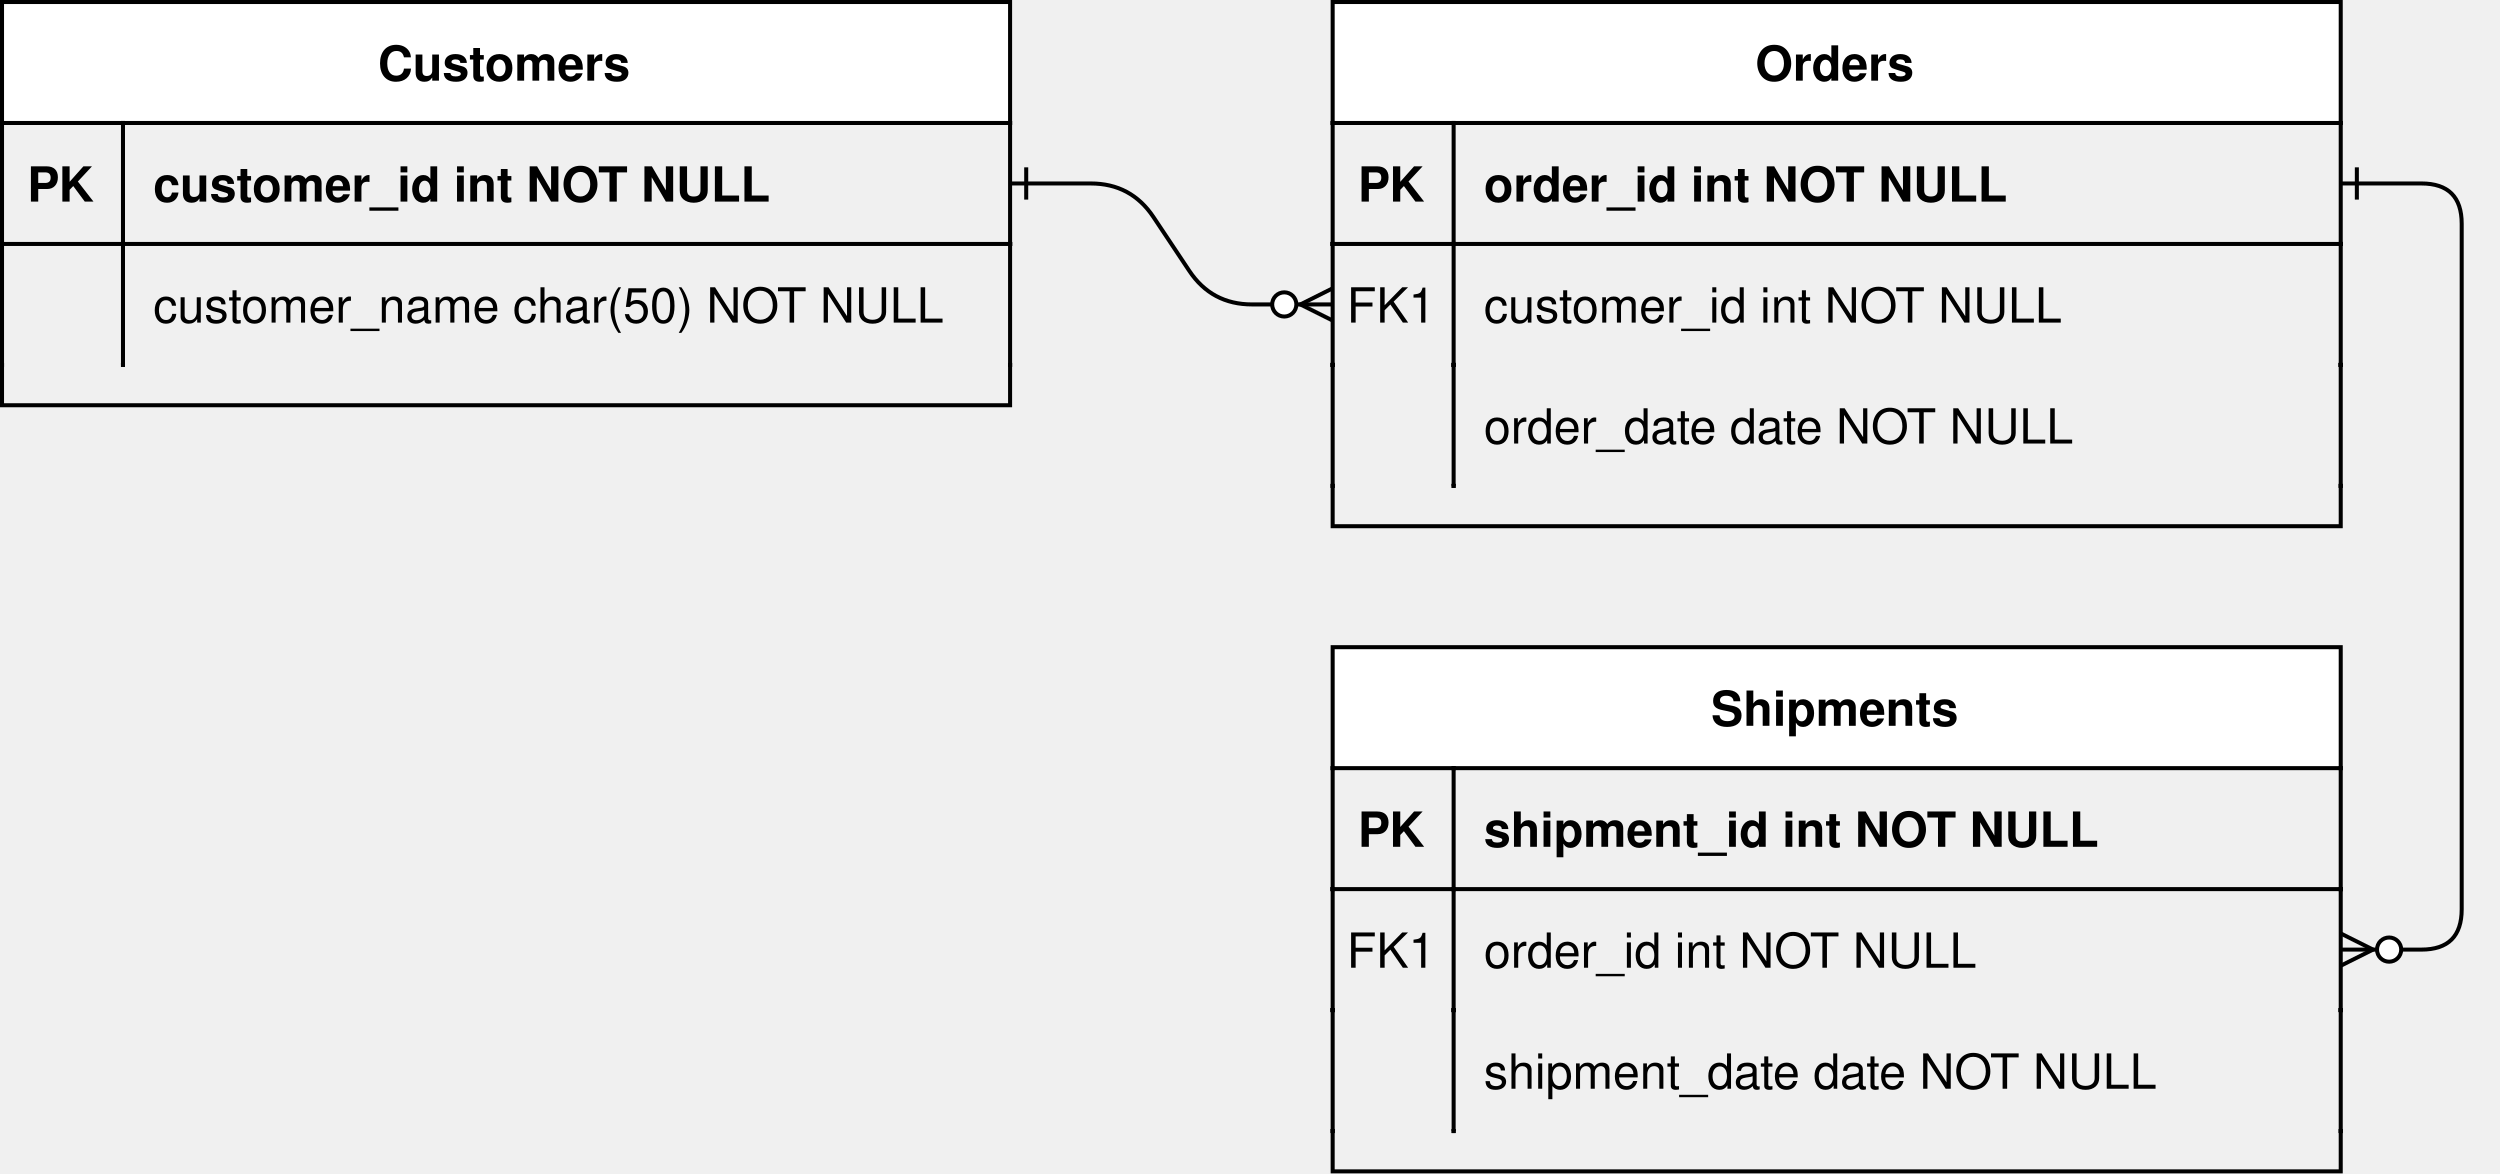
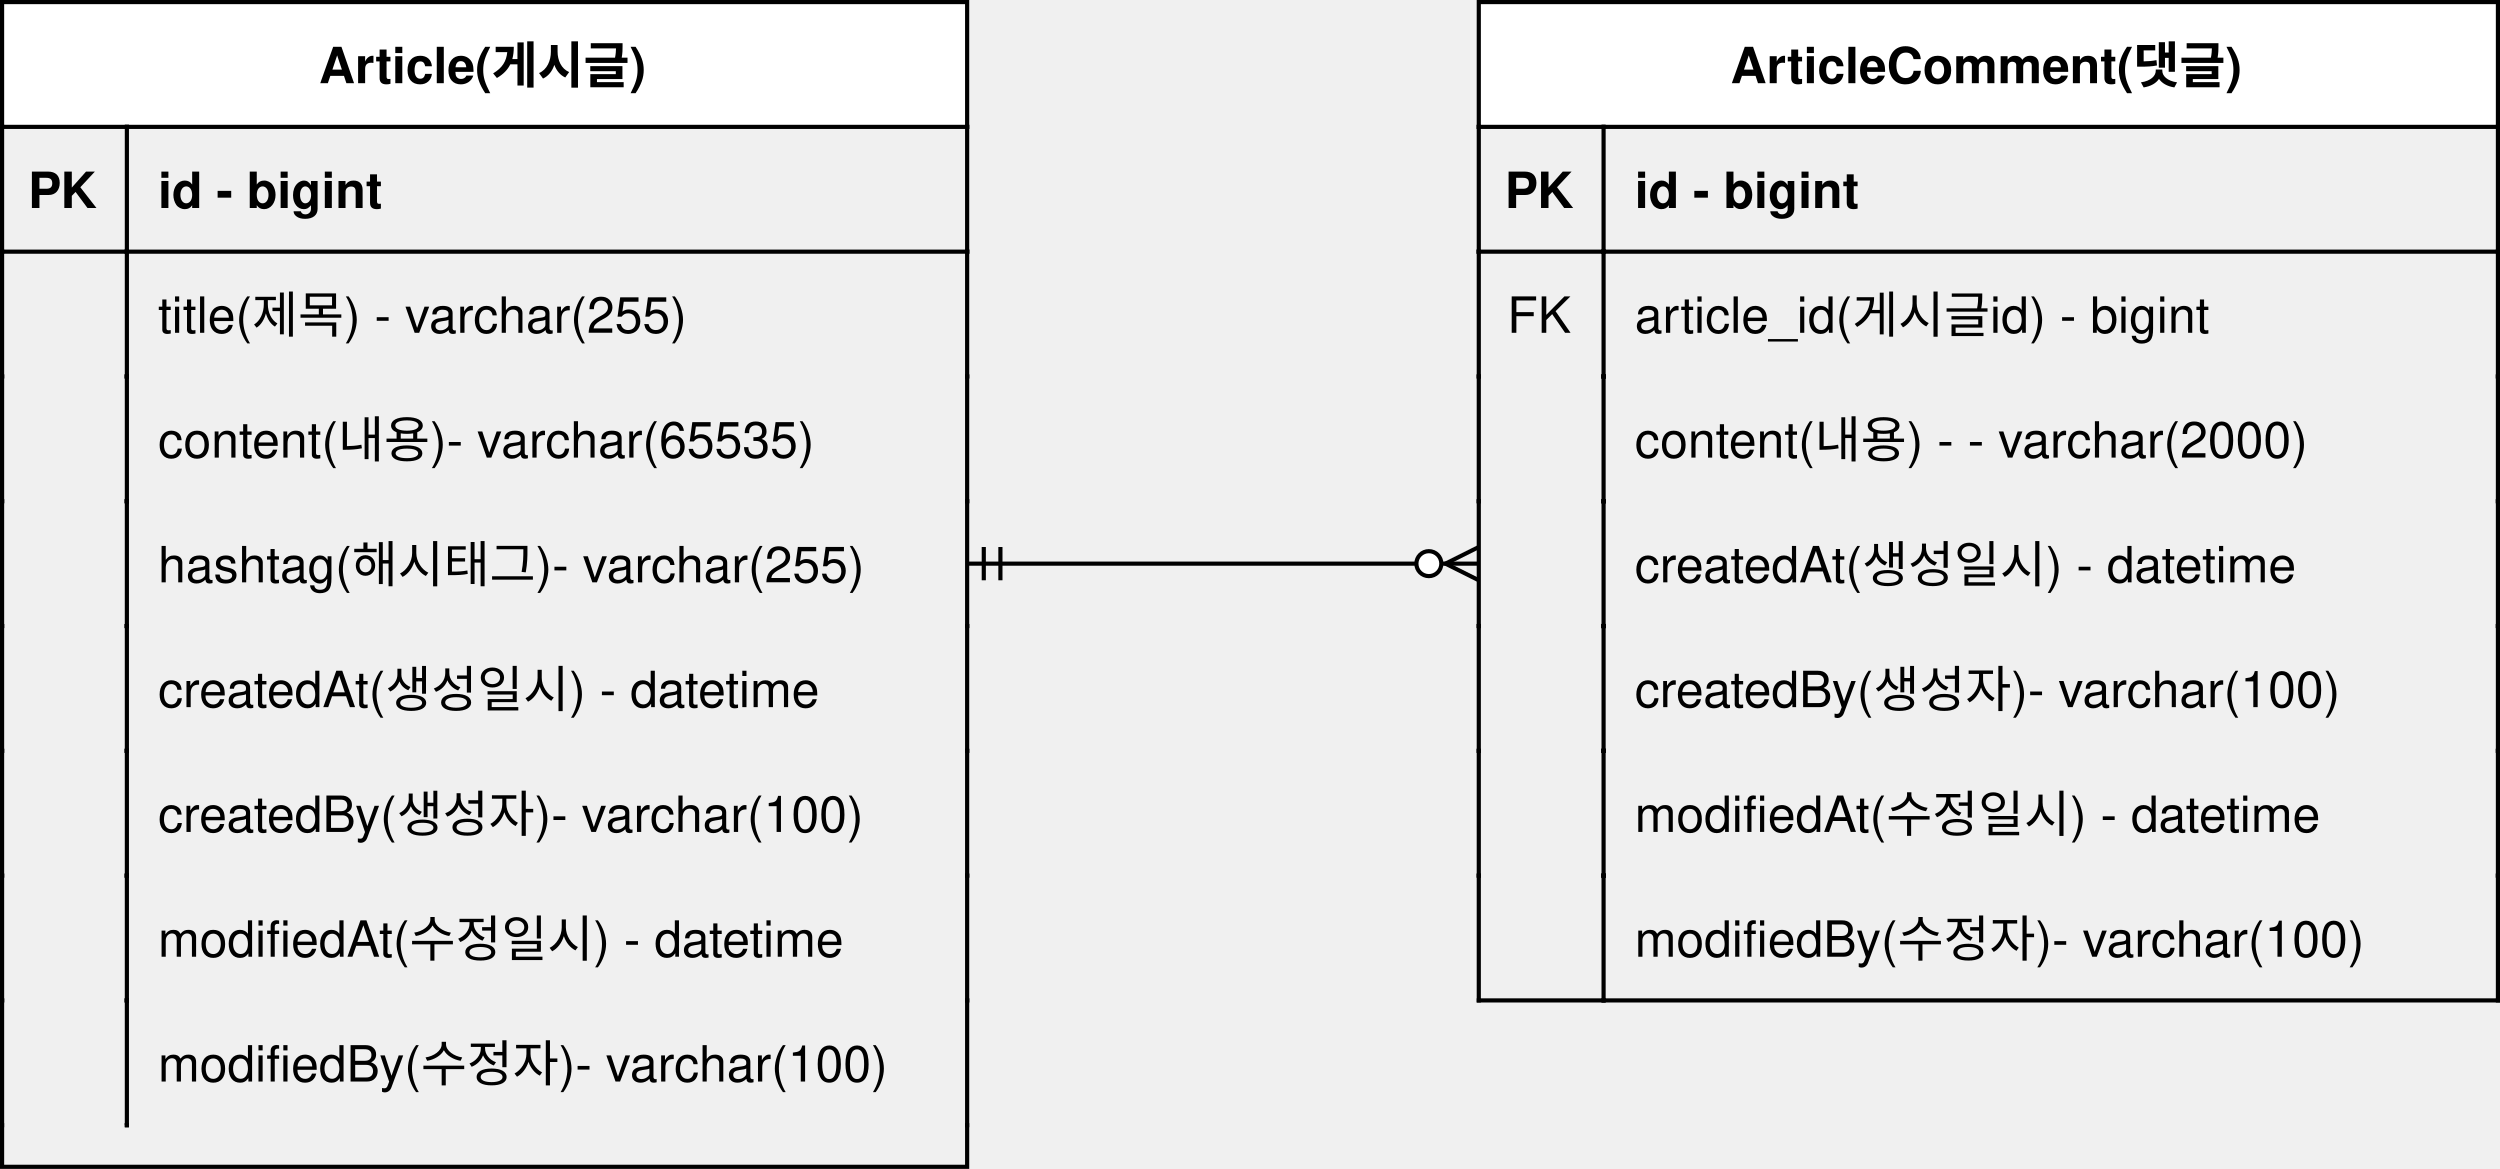
- <svg xmlns="http://www.w3.org/2000/svg" version="1.1" width="620px" height="291px" viewBox="-0.5 -0.5 620 291" content="&lt;mxfile host=&quot;app.diagrams.net&quot; modified=&quot;2022-09-13T01:04:36.228Z&quot; agent=&quot;5.0 (Windows)&quot; etag=&quot;plCea8AVhTmRzoltIDhp&quot; version=&quot;20.3.0&quot; type=&quot;github&quot;&gt;&lt;diagram id=&quot;R2lEEEUBdFMjLlhIrx00&quot; name=&quot;Page-1&quot;&gt;7Vttb5s6GP01SHcfVoEJSfuxYckmLbmr2m77eOWCA9YIRsZ526+fDTaEOGlhd2m8JlLUwMMTg59zfGyfJpbrz9cfKcziKQlRYgE7XFvuBwsABwCXv4nIpowMbgZlIKI4lEl14AH/RDJoy+gChyhvJDJCEoazZjAgaYoC1ohBSsmqmTYjSfOuGYyQFngIYKJHv+OQxWX02rPr+CeEo1jd2bHllTlUyTKQxzAkq0YIrdmYpEw+4h2ic5iilPErU0h/IGp5o5gx0dNbC4z5ayayryJCogTBDOdXAZnzcJDzlPEMznEiyrzV0FA2xG/njizXp4Sw8mi+9lEisFIwlM80PnC1qgMV7bb4gP9+uZn8sFn6aeV+Y9NpdDd4ei9bWcJkIesra8M2quAo5PWXp/xWmG3uUQIZJumovjJEaXgr0OVJo/ufiJJHMoUp7/wwZ5Cy+hpJZfoY88dzPzgqRZ7b/FzvmnzOnCxogJ7pD+hJSkIaIfZMYl8CHjbYJiv3EZE5YnTDE1Y1xyomxdv8UkFaFGXZZCmUTIqqBqt73BFcEEsOTLcn21HDUlFSNVF2XX5qG+adhno7DfV3GypLozXED7Y6XocKFnVhFHhjlHJbMsoZGEapnt1kgnP9u5TqNxsCtveqlNIZ9YWGiOYar7iiZ+KQwaeCQQUJ5BTmChbwSYlBnHL9LVkSkCSBWY6L9DIS4yScwA1ZMNWQOhvO8BqF9+UMJnI5/ya8sVxSTMwFitXiMkxwlPLjgFNO3HFIUc6fZQJzJjMOknKJKEPrZ1mksPF2QFbDfYtlwNvHMtc+TKgGgl3hcl8WAAUU7zrDMLnnCwWYRgVmTUhEXUNKskc1+kQgE0RDdLRE5VRdFJ8PdZ8kRCCbloJQpBWd84b8xbvr21ee5fEH8Pm5U5/zl0inzCdpzijEBRyIA7VCAqwhI5m8T4Jm6jGoLKY4fiKM8Zn/EKzP0vplrCW2bktoj4ZsT0P27nMXbAnv6ywpVDvGYYjSckiKdSKs8d4D5d76VzXfBWN3ILbEw22NxxYA7mvW39PqT4QQ/sc/5APr1i5V+98vj+Lv18nEqpa6JsGjdLHMHeYZDHAaTcpP9nfw846B39o6OJ7Aa+LZP2el3L8q+zNK2T+1Ug40ZMefnS7gvtJYbAlAvzUAp5LGa63gwSLnfS7VEeyRRuOweFEX/zhYpujgzUUHj6ODN6fWQeUa/ia0ZqngTevyn0oFHd3PK1eIIWSIx+XbWchge7RMkUFH3zk/xDibF6J18To0rwNct5S343kdjr4lPqOpq8Pm2mm/OzPF7XD07fZbsjsq6ho8nekb5FwK4sXz6AqiMbOcvjc+I8nssNzsLpkntz0cfRv+V/seFVcN1kh981yZwmdle3TAyhQpBP9vd3yRQoOdD6BvxQ0cfC3rXxHVXB1U5d23VjxD96MDYsaooW5/+NLDv9gf1tZXOzp/1cM+GmQX+6PlcPz77A/wtu0PYL79AXT746V/ap6T99EBQWOmuIv3cSy9PLn3AXTvw8DB2Lb+5hsfQDc+KnVM4Vys9IMY0n88+93ZLPpNskD4af3jlvKr4PUvktzRLw==&lt;/diagram&gt;&lt;/mxfile&gt;" resource="https://app.diagrams.net/?libs=general;er#HJim3-4%2Ffastcampus-project-board%2Fmain%2Fdocument%2Fproject-board-erd.svg">
+ <svg xmlns="http://www.w3.org/2000/svg" version="1.1" width="601px" height="281px" viewBox="-0.5 -0.5 601 281" content="&lt;mxfile host=&quot;app.diagrams.net&quot; modified=&quot;2022-09-13T03:18:08.095Z&quot; agent=&quot;5.0 (Windows)&quot; etag=&quot;cNYaJOnaNAf4EtUN6_c9&quot; version=&quot;20.3.0&quot; type=&quot;github&quot;&gt;&lt;diagram id=&quot;R2lEEEUBdFMjLlhIrx00&quot; name=&quot;Page-1&quot;&gt;7Z3vb5s4GMf/GqTtxSoCISEvQ35s0rW7qjfddq9ObnDAGuDIuE2yv/5ssEOIISVrQ3oxUrZiYwz4+ZqPH2Njw57Em88ErMI77MPIsEx/Y9hTw7J6pu2yPzxmm8c4logICPJFoiLiL/QLyiNF7BPyYVpKSDGOKFqVIxc4SeCCluIAIXhdTrbEUfmsKxBAJeKvBYjU2O/Ip2Ee6zpmEf8FoiCUZ+6ZYk8MZGIRkYbAx+tSFNzQOU6ouMR7SGKQwISyPXeA/ITEcGYhpfxOx4Y1Z78lT30TYBxEEKxQerPAMYtepCzJfAliFPFi3svIExmx09kzw54QjGm+FW8mMOK2kmbIr2les3dXDoTn2+CAyafn7e1PkyZf1vbf9O4uuB8+fhK5PIPoSZSvKBu6lQUOfVb+IshOhej2AUaAIpzMij0eTPwxty5LNHv4BQn+hu9Awm7eSykgtNiHE5F8jtjl2dOeTCLCJgurtyaVBkgA6ZH7GQg7+iURiQL5DHEMKdmyBOtCOjuBhPuykZEku9fnsviAEEiwy3B3jnuMMr2I+mYPRT6itvUGTjmLFD+RBRRH7VvvIKN+v5zRQEpWZpQXjZIR29i78SIqE8cpQrGuTCm94TuTytB8K6kMyhlZpnMuqXwdfR8EZB3635LE+rz0v4Zzr+KZMiYULSL4wZiNDc8y3IkxmxiuZ4wmWYxruOZHRU3s8bzimxQ8ZrrJTC94ZHPbM8JQgBL2MM21scBRBFYpypLnMSGK/FuwxU9UZiRD3hJtoP+Q44inZaq7ZZmlQlj8wS61zHeDCAUJ214wofEzegSm7FpuQUpFCnHXkFC4KUlAUaeqMXmAfSABWen3NGjZlqpByzXr5Vay76nGbFDtS4Z64JXXCzFBv7h5ZD3dN14WXqM4Ykj8AoF/EOXhrGmSGYFV9AmOMLdwkj8OykbmiXyCV99kbecRKy7srBwcj/1YyUzMG8dw2LVOWLhXhNmPJyd0gpOUEoAyM0Fm0zXkdvUoXolMI7iU+RNR7nz7EVPKiH+CAuqrjCoLIQO7oQrsc4nAVkRw/0etDNjNUgSiB9b4A0kQ5UbL2oKgMFqFZSvLele+hwV/WD8xK/ZllJEjRL4Pk1fZw3oRBXYFCY6Vv8isKJWTcwMRe/AkgLIK8pT46Tme3H3Fziy5ZX5i/x5RIHFxOaPLh3Ce1ktXYIGS4DY/cnCgCqctVWyM2lpqnlhLj6ukUXYtyMTpmNCICear1HacCYNLM2HQXATtPBygj2R+bw8ER08gDBUjM68ua8hPjLGZtd89Yzw2xqOPghPPgCxCQD5YjlPfpH8ntGhFItrRwe3ocHE6jC5Nh5FWdHD1pIN8JbBnZd4nw8rqA+eCaxlen5NilAFinw4Dx7F140ONSLTjQ6/BO4cOEGcGRM+6NCGqXihMLN6qVP+/YnT0Xn7rcJ3sUPsUQ5CGFASMHVNj5Ah2iLcEU8O15euCoeG5H/X2NepUox9M1C7LDiatw8S5OEwquiR1hElfU5ionZELAtkp/THN+qo4PKbZRt9gFYz7JFPDK15Dy94rnx1DUQw1o0mNbPSjidrf2dGkdZq4F6fJCV2Y10CNoabUUDspBTW8bR01ZsbILPkePfPI0KXrpEWNXLSjhexC6WhxQVrsxqVfjBZWRX+mhr5HXhv0o4is9Hvmj7GPlqhwPlxj5Mo35k7nfDTTjX44UXtEO5y0jpOmI67Ph5OKHk0dcWJrihO1J1PiRHolKk46r6RWL/phRPVqxfSbCY7j3dgMphq7m3yzL5G+K6resck3fUc18o4Zbz/vovMwmzUJXjf7Jq8ytW2CqmdHlQ7ON/1G9TCvfP6NrakzKVua3Qyc03RxhPK9E2vqC5Rvkl0bQumcxTacxRfIUDUJp10yqM7i/NJkOKtbaGvqFtqqWwjyVv2/yD82rx75snvx/8GPduSiHy9OmK7X8eJcvKialtMuL04Y4HINtBhoSgt1AMuRiTmCD6UR1aZ2HYh1WtEOFX3VB+1Q0ToqKifotMqKfoWLqeGLqLw66MeQvupadmOqXy8b/XDSfS3mPeCkaopOuzjR64MxfU2/GNNXPcxuUPXvy0U/XHSfj3kPuKiag9MuLiq+IKOj96Hpp2Vkc6UbVf22utGOJ073tZl3wJPKWTqt8sSp6NXUkCeOpp+bcdTOzG5Y9Sv0oh9HGnxoptn6F9kIuRwkPYujhsZydYvGS2PEIPH/zNRD+B1DiSC4QfSHzIxt/8PjbxwRmm72kk0lo9iVku2P/cDeUTxYHJaF5HH57R8sn1G5Fke+cMWRwpWfhNtftON3O+PPu5zLqDxGXFl3ofEaHQcZ9Q4z+u01OliwWFMoT14sBGXP/gM=&lt;/diagram&gt;&lt;/mxfile&gt;" resource="https://app.diagrams.net/#HJim3-4%2Ffastcampus-project-board%2Fmain%2Fdocument%2Fproject-board-erd.svg">
  <defs>
-     <clipPath id="mx-clip-330-30-30-30-0">
-       <rect x="330" y="30" width="30" height="30" />
-     </clipPath>
-     <clipPath id="mx-clip-366-30-214-30-0">
-       <rect x="366" y="30" width="214" height="30" />
-     </clipPath>
-     <clipPath id="mx-clip-330-60-30-30-0">
-       <rect x="330" y="60" width="30" height="30" />
-     </clipPath>
-     <clipPath id="mx-clip-366-60-214-30-0">
-       <rect x="366" y="60" width="214" height="30" />
-     </clipPath>
-     <clipPath id="mx-clip-366-90-214-30-0">
-       <rect x="366" y="90" width="214" height="30" />
-     </clipPath>
-     <clipPath id="mx-clip-330-190-30-30-0">
-       <rect x="330" y="190" width="30" height="30" />
-     </clipPath>
-     <clipPath id="mx-clip-366-190-214-30-0">
-       <rect x="366" y="190" width="214" height="30" />
-     </clipPath>
-     <clipPath id="mx-clip-330-220-30-30-0">
-       <rect x="330" y="220" width="30" height="30" />
-     </clipPath>
-     <clipPath id="mx-clip-366-220-214-30-0">
-       <rect x="366" y="220" width="214" height="30" />
-     </clipPath>
-     <clipPath id="mx-clip-366-250-214-30-0">
-       <rect x="366" y="250" width="214" height="30" />
-     </clipPath>
    <clipPath id="mx-clip-0-30-30-30-0">
      <rect x="0" y="30" width="30" height="30" />
    </clipPath>
-     <clipPath id="mx-clip-36-30-214-30-0">
-       <rect x="36" y="30" width="214" height="30" />
+     <clipPath id="mx-clip-36-30-196-30-0">
+       <rect x="36" y="30" width="196" height="30" />
    </clipPath>
-     <clipPath id="mx-clip-36-60-214-30-0">
-       <rect x="36" y="60" width="214" height="30" />
+     <clipPath id="mx-clip-36-60-196-30-0">
+       <rect x="36" y="60" width="196" height="30" />
+     </clipPath>
+     <clipPath id="mx-clip-36-90-196-30-0">
+       <rect x="36" y="90" width="196" height="30" />
+     </clipPath>
+     <clipPath id="mx-clip-0-120-30-30-0">
+       <rect x="0" y="120" width="30" height="30" />
+     </clipPath>
+     <clipPath id="mx-clip-36-120-196-30-0">
+       <rect x="36" y="120" width="196" height="30" />
+     </clipPath>
+     <clipPath id="mx-clip-0-150-30-30-0">
+       <rect x="0" y="150" width="30" height="30" />
+     </clipPath>
+     <clipPath id="mx-clip-36-150-196-30-0">
+       <rect x="36" y="150" width="196" height="30" />
+     </clipPath>
+     <clipPath id="mx-clip-36-180-196-30-0">
+       <rect x="36" y="180" width="196" height="30" />
+     </clipPath>
+     <clipPath id="mx-clip-0-210-30-30-0">
+       <rect x="0" y="210" width="30" height="30" />
+     </clipPath>
+     <clipPath id="mx-clip-36-210-196-30-0">
+       <rect x="36" y="210" width="196" height="30" />
+     </clipPath>
+     <clipPath id="mx-clip-0-240-30-30-0">
+       <rect x="0" y="240" width="30" height="30" />
+     </clipPath>
+     <clipPath id="mx-clip-36-240-196-30-0">
+       <rect x="36" y="240" width="196" height="30" />
+     </clipPath>
+     <clipPath id="mx-clip-355-30-30-30-0">
+       <rect x="355" y="30" width="30" height="30" />
+     </clipPath>
+     <clipPath id="mx-clip-391-30-209-30-0">
+       <rect x="391" y="30" width="209" height="30" />
+     </clipPath>
+     <clipPath id="mx-clip-355-60-30-30-0">
+       <rect x="355" y="60" width="30" height="30" />
+     </clipPath>
+     <clipPath id="mx-clip-391-60-209-30-0">
+       <rect x="391" y="60" width="209" height="30" />
+     </clipPath>
+     <clipPath id="mx-clip-391-90-209-30-0">
+       <rect x="391" y="90" width="209" height="30" />
+     </clipPath>
+     <clipPath id="mx-clip-355-120-30-30-0">
+       <rect x="355" y="120" width="30" height="30" />
+     </clipPath>
+     <clipPath id="mx-clip-391-120-209-30-0">
+       <rect x="391" y="120" width="209" height="30" />
+     </clipPath>
+     <clipPath id="mx-clip-391-150-209-30-0">
+       <rect x="391" y="150" width="209" height="30" />
+     </clipPath>
+     <clipPath id="mx-clip-355-180-30-30-0">
+       <rect x="355" y="180" width="30" height="30" />
+     </clipPath>
+     <clipPath id="mx-clip-391-180-209-30-0">
+       <rect x="391" y="180" width="209" height="30" />
+     </clipPath>
+     <clipPath id="mx-clip-355-210-30-30-0">
+       <rect x="355" y="210" width="30" height="30" />
+     </clipPath>
+     <clipPath id="mx-clip-391-210-209-30-0">
+       <rect x="391" y="210" width="209" height="30" />
    </clipPath>
  </defs>
  <g>
-     <path d="M 250 45 L 270 45 Q 280 45 285.55 53.32 L 294.45 66.68 Q 300 75 310 75 L 330 75" fill="none" stroke="rgb(0, 0, 0)" stroke-miterlimit="10" pointer-events="stroke" />
-     <path d="M 254 41 L 254 49" fill="none" stroke="rgb(0, 0, 0)" stroke-miterlimit="10" pointer-events="all" />
-     <ellipse cx="318" cy="75" rx="3" ry="3" fill="#ffffff" stroke="rgb(0, 0, 0)" pointer-events="all" />
-     <path d="M 330 71 L 322 75 L 330 79" fill="none" stroke="rgb(0, 0, 0)" stroke-miterlimit="10" pointer-events="all" />
-     <path d="M 580 45 L 600 45 Q 610 45 610 55 L 610 225 Q 610 235 600 235 L 580 235" fill="none" stroke="rgb(0, 0, 0)" stroke-miterlimit="10" pointer-events="stroke" />
-     <path d="M 584 41 L 584 49" fill="none" stroke="rgb(0, 0, 0)" stroke-miterlimit="10" pointer-events="all" />
-     <ellipse cx="592" cy="235" rx="3" ry="3" fill="#ffffff" stroke="rgb(0, 0, 0)" pointer-events="all" />
-     <path d="M 580 239 L 588 235 L 580 231" fill="none" stroke="rgb(0, 0, 0)" stroke-miterlimit="10" pointer-events="all" />
-     <path d="M 330 30 L 330 0 L 580 0 L 580 30" fill="rgb(255, 255, 255)" stroke="rgb(0, 0, 0)" stroke-miterlimit="10" pointer-events="all" />
-     <path d="M 330 30 L 330 130 L 580 130 L 580 30" fill="none" stroke="rgb(0, 0, 0)" stroke-miterlimit="10" pointer-events="none" />
-     <path d="M 330 30 L 580 30" fill="none" stroke="rgb(0, 0, 0)" stroke-miterlimit="10" pointer-events="none" />
-     <path d="M 360 30 L 360 60 L 360 90 L 360 120" fill="none" stroke="rgb(0, 0, 0)" stroke-miterlimit="10" pointer-events="none" />
+     <path d="M 0 30 L 0 0 L 232 0 L 232 30" fill="rgb(255, 255, 255)" stroke="rgb(0, 0, 0)" stroke-miterlimit="10" pointer-events="all" />
+     <path d="M 0 30 L 0 280 L 232 280 L 232 30" fill="none" stroke="rgb(0, 0, 0)" stroke-miterlimit="10" pointer-events="none" />
+     <path d="M 0 30 L 232 30" fill="none" stroke="rgb(0, 0, 0)" stroke-miterlimit="10" pointer-events="none" />
+     <path d="M 30 30 L 30 60 L 30 90 L 30 120 L 30 150 L 30 180 L 30 210 L 30 240 L 30 270" fill="none" stroke="rgb(0, 0, 0)" stroke-miterlimit="10" pointer-events="none" />
    <g fill="rgb(0, 0, 0)" font-family="Helvetica" font-weight="bold" pointer-events="none" text-anchor="middle" font-size="12px">
-       <text x="454.5" y="19.5">Orders</text>
+       <text x="115.5" y="19.5">Article(게시글)</text>
    </g>
-     <path d="M 330 30 M 580 30 M 580 60 L 330 60" fill="none" stroke="rgb(0, 0, 0)" stroke-linecap="square" stroke-miterlimit="10" pointer-events="none" />
-     <path d="M 330 30 M 360 30 M 360 60 M 330 60" fill="none" stroke="rgb(0, 0, 0)" stroke-linecap="square" stroke-miterlimit="10" pointer-events="none" />
-     <g fill="rgb(0, 0, 0)" font-family="Helvetica" font-weight="bold" pointer-events="none" clip-path="url(#mx-clip-330-30-30-30-0)" text-anchor="middle" font-size="12px">
-       <text x="344.5" y="49.5">PK</text>
-     </g>
-     <path d="M 360 30 M 580 30 M 580 60 M 360 60" fill="none" stroke="rgb(0, 0, 0)" stroke-linecap="square" stroke-miterlimit="10" pointer-events="none" />
-     <g fill="rgb(0, 0, 0)" font-family="Helvetica" font-weight="bold" text-decoration="underline" pointer-events="none" clip-path="url(#mx-clip-366-30-214-30-0)" font-size="12px">
-       <text x="367.5" y="49.5">order_id int NOT NULL </text>
-     </g>
-     <path d="M 330 60 M 580 60 M 580 90 M 330 90" fill="none" stroke="rgb(0, 0, 0)" stroke-linecap="square" stroke-miterlimit="10" pointer-events="none" />
-     <path d="M 330 60 M 360 60 M 360 90 M 330 90" fill="none" stroke="rgb(0, 0, 0)" stroke-linecap="square" stroke-miterlimit="10" pointer-events="none" />
-     <g fill="rgb(0, 0, 0)" font-family="Helvetica" pointer-events="none" clip-path="url(#mx-clip-330-60-30-30-0)" text-anchor="middle" font-size="12px">
-       <text x="344.5" y="79.5">FK1</text>
-     </g>
-     <path d="M 360 60 M 580 60 M 580 90 M 360 90" fill="none" stroke="rgb(0, 0, 0)" stroke-linecap="square" stroke-miterlimit="10" pointer-events="none" />
-     <g fill="rgb(0, 0, 0)" font-family="Helvetica" pointer-events="none" clip-path="url(#mx-clip-366-60-214-30-0)" font-size="12px">
-       <text x="367.5" y="79.5">customer_id int NOT NULL</text>
-     </g>
-     <path d="M 330 90 M 580 90 M 580 120 M 330 120" fill="none" stroke="rgb(0, 0, 0)" stroke-linecap="square" stroke-miterlimit="10" pointer-events="none" />
-     <path d="M 330 90 M 360 90 M 360 120 M 330 120" fill="none" stroke="rgb(0, 0, 0)" stroke-linecap="square" stroke-miterlimit="10" pointer-events="none" />
-     <path d="M 360 90 M 580 90 M 580 120 M 360 120" fill="none" stroke="rgb(0, 0, 0)" stroke-linecap="square" stroke-miterlimit="10" pointer-events="none" />
-     <g fill="rgb(0, 0, 0)" font-family="Helvetica" pointer-events="none" clip-path="url(#mx-clip-366-90-214-30-0)" font-size="12px">
-       <text x="367.5" y="109.5">order_date date NOT NULL</text>
-     </g>
-     <path d="M 330 190 L 330 160 L 580 160 L 580 190" fill="rgb(255, 255, 255)" stroke="rgb(0, 0, 0)" stroke-miterlimit="10" pointer-events="none" />
-     <path d="M 330 190 L 330 290 L 580 290 L 580 190" fill="none" stroke="rgb(0, 0, 0)" stroke-miterlimit="10" pointer-events="none" />
-     <path d="M 330 190 L 580 190" fill="none" stroke="rgb(0, 0, 0)" stroke-miterlimit="10" pointer-events="none" />
-     <path d="M 360 190 L 360 220 L 360 250 L 360 280" fill="none" stroke="rgb(0, 0, 0)" stroke-miterlimit="10" pointer-events="none" />
-     <g fill="rgb(0, 0, 0)" font-family="Helvetica" font-weight="bold" pointer-events="none" text-anchor="middle" font-size="12px">
-       <text x="454.5" y="179.5">Shipments</text>
-     </g>
-     <path d="M 330 190 M 580 190 M 580 220 L 330 220" fill="none" stroke="rgb(0, 0, 0)" stroke-linecap="square" stroke-miterlimit="10" pointer-events="none" />
-     <path d="M 330 190 M 360 190 M 360 220 M 330 220" fill="none" stroke="rgb(0, 0, 0)" stroke-linecap="square" stroke-miterlimit="10" pointer-events="none" />
-     <g fill="rgb(0, 0, 0)" font-family="Helvetica" font-weight="bold" pointer-events="none" clip-path="url(#mx-clip-330-190-30-30-0)" text-anchor="middle" font-size="12px">
-       <text x="344.5" y="209.5">PK</text>
-     </g>
-     <path d="M 360 190 M 580 190 M 580 220 M 360 220" fill="none" stroke="rgb(0, 0, 0)" stroke-linecap="square" stroke-miterlimit="10" pointer-events="none" />
-     <g fill="rgb(0, 0, 0)" font-family="Helvetica" font-weight="bold" text-decoration="underline" pointer-events="none" clip-path="url(#mx-clip-366-190-214-30-0)" font-size="12px">
-       <text x="367.5" y="209.5">shipment_id int NOT NULL </text>
-     </g>
-     <path d="M 330 220 M 580 220 M 580 250 M 330 250" fill="none" stroke="rgb(0, 0, 0)" stroke-linecap="square" stroke-miterlimit="10" pointer-events="none" />
-     <path d="M 330 220 M 360 220 M 360 250 M 330 250" fill="none" stroke="rgb(0, 0, 0)" stroke-linecap="square" stroke-miterlimit="10" pointer-events="none" />
-     <g fill="rgb(0, 0, 0)" font-family="Helvetica" pointer-events="none" clip-path="url(#mx-clip-330-220-30-30-0)" text-anchor="middle" font-size="12px">
-       <text x="344.5" y="239.5">FK1</text>
-     </g>
-     <path d="M 360 220 M 580 220 M 580 250 M 360 250" fill="none" stroke="rgb(0, 0, 0)" stroke-linecap="square" stroke-miterlimit="10" pointer-events="none" />
-     <g fill="rgb(0, 0, 0)" font-family="Helvetica" pointer-events="none" clip-path="url(#mx-clip-366-220-214-30-0)" font-size="12px">
-       <text x="367.5" y="239.5">order_id int NOT NULL</text>
-     </g>
-     <path d="M 330 250 M 580 250 M 580 280 M 330 280" fill="none" stroke="rgb(0, 0, 0)" stroke-linecap="square" stroke-miterlimit="10" pointer-events="none" />
-     <path d="M 330 250 M 360 250 M 360 280 M 330 280" fill="none" stroke="rgb(0, 0, 0)" stroke-linecap="square" stroke-miterlimit="10" pointer-events="none" />
-     <path d="M 360 250 M 580 250 M 580 280 M 360 280" fill="none" stroke="rgb(0, 0, 0)" stroke-linecap="square" stroke-miterlimit="10" pointer-events="none" />
-     <g fill="rgb(0, 0, 0)" font-family="Helvetica" pointer-events="none" clip-path="url(#mx-clip-366-250-214-30-0)" font-size="12px">
-       <text x="367.5" y="269.5">shipment_date date NOT NULL</text>
-     </g>
-     <path d="M 0 30 L 0 0 L 250 0 L 250 30" fill="rgb(255, 255, 255)" stroke="rgb(0, 0, 0)" stroke-miterlimit="10" pointer-events="none" />
-     <path d="M 0 30 L 0 100 L 250 100 L 250 30" fill="none" stroke="rgb(0, 0, 0)" stroke-miterlimit="10" pointer-events="none" />
-     <path d="M 0 30 L 250 30" fill="none" stroke="rgb(0, 0, 0)" stroke-miterlimit="10" pointer-events="none" />
-     <path d="M 30 30 L 30 60 L 30 90" fill="none" stroke="rgb(0, 0, 0)" stroke-miterlimit="10" pointer-events="none" />
-     <g fill="rgb(0, 0, 0)" font-family="Helvetica" font-weight="bold" pointer-events="none" text-anchor="middle" font-size="12px">
-       <text x="124.5" y="19.5">Customers</text>
-     </g>
-     <path d="M 0 30 M 250 30 M 250 60 L 0 60" fill="none" stroke="rgb(0, 0, 0)" stroke-linecap="square" stroke-miterlimit="10" pointer-events="none" />
+     <path d="M 0 30 M 232 30 M 232 60 L 0 60" fill="none" stroke="rgb(0, 0, 0)" stroke-linecap="square" stroke-miterlimit="10" pointer-events="none" />
    <path d="M 0 30 M 30 30 M 30 60 M 0 60" fill="none" stroke="rgb(0, 0, 0)" stroke-linecap="square" stroke-miterlimit="10" pointer-events="none" />
    <g fill="rgb(0, 0, 0)" font-family="Helvetica" font-weight="bold" pointer-events="none" clip-path="url(#mx-clip-0-30-30-30-0)" text-anchor="middle" font-size="12px">
      <text x="14.5" y="49.5">PK</text>
    </g>
-     <path d="M 30 30 M 250 30 M 250 60 M 30 60" fill="none" stroke="rgb(0, 0, 0)" stroke-linecap="square" stroke-miterlimit="10" pointer-events="none" />
-     <g fill="rgb(0, 0, 0)" font-family="Helvetica" font-weight="bold" text-decoration="underline" pointer-events="none" clip-path="url(#mx-clip-36-30-214-30-0)" font-size="12px">
-       <text x="37.5" y="49.5">customer_id int NOT NULL </text>
+     <path d="M 30 30 M 232 30 M 232 60 M 30 60" fill="none" stroke="rgb(0, 0, 0)" stroke-linecap="square" stroke-miterlimit="10" pointer-events="none" />
+     <g fill="rgb(0, 0, 0)" font-family="Helvetica" font-weight="bold" text-decoration="underline" pointer-events="none" clip-path="url(#mx-clip-36-30-196-30-0)" font-size="12px">
+       <text x="37.5" y="49.5">id - bigint</text>
    </g>
-     <path d="M 0 60 M 250 60 M 250 90 M 0 90" fill="none" stroke="rgb(0, 0, 0)" stroke-linecap="square" stroke-miterlimit="10" pointer-events="none" />
    <path d="M 0 60 M 30 60 M 30 90 M 0 90" fill="none" stroke="rgb(0, 0, 0)" stroke-linecap="square" stroke-miterlimit="10" pointer-events="none" />
-     <path d="M 30 60 M 250 60 M 250 90 M 30 90" fill="none" stroke="rgb(0, 0, 0)" stroke-linecap="square" stroke-miterlimit="10" pointer-events="none" />
-     <g fill="rgb(0, 0, 0)" font-family="Helvetica" pointer-events="none" clip-path="url(#mx-clip-36-60-214-30-0)" font-size="12px">
-       <text x="37.5" y="79.5">customer_name char(50) NOT NULL</text>
+     <path d="M 30 60 M 232 60 M 232 90 M 30 90" fill="none" stroke="rgb(0, 0, 0)" stroke-linecap="square" stroke-miterlimit="10" pointer-events="none" />
+     <g fill="rgb(0, 0, 0)" font-family="Helvetica" pointer-events="none" clip-path="url(#mx-clip-36-60-196-30-0)" font-size="12px">
+       <text x="37.5" y="79.5">title(제목) - varchar(255)</text>
    </g>
+     <path d="M 0 90 M 30 90 M 30 120 M 0 120" fill="none" stroke="rgb(0, 0, 0)" stroke-linecap="square" stroke-miterlimit="10" pointer-events="none" />
+     <path d="M 30 90 M 232 90 M 232 120 M 30 120" fill="none" stroke="rgb(0, 0, 0)" stroke-linecap="square" stroke-miterlimit="10" pointer-events="none" />
+     <g fill="rgb(0, 0, 0)" font-family="Helvetica" pointer-events="none" clip-path="url(#mx-clip-36-90-196-30-0)" font-size="12px">
+       <text x="37.5" y="109.5">content(내용)- varchar(65535)</text>
+     </g>
+     <path d="M 0 120 M 30 120 M 30 150 M 0 150" fill="none" stroke="rgb(0, 0, 0)" stroke-linecap="square" stroke-miterlimit="10" pointer-events="none" />
+     <g fill="rgb(0, 0, 0)" font-family="Helvetica" pointer-events="none" clip-path="url(#mx-clip-0-120-30-30-0)" text-anchor="middle" font-size="12px" />
+     <path d="M 30 120 M 232 120 M 232 150 M 30 150" fill="none" stroke="rgb(0, 0, 0)" stroke-linecap="square" stroke-miterlimit="10" pointer-events="none" />
+     <g fill="rgb(0, 0, 0)" font-family="Helvetica" pointer-events="none" clip-path="url(#mx-clip-36-120-196-30-0)" font-size="12px">
+       <text x="37.5" y="139.5">hashtag(해시태그)- varchar(255)</text>
+     </g>
+     <path d="M 0 150 M 30 150 M 30 180 M 0 180" fill="none" stroke="rgb(0, 0, 0)" stroke-linecap="square" stroke-miterlimit="10" pointer-events="none" />
+     <g fill="rgb(0, 0, 0)" font-family="Helvetica" pointer-events="none" clip-path="url(#mx-clip-0-150-30-30-0)" text-anchor="middle" font-size="12px" />
+     <path d="M 30 150 M 232 150 M 232 180 M 30 180" fill="none" stroke="rgb(0, 0, 0)" stroke-linecap="square" stroke-miterlimit="10" pointer-events="none" />
+     <g fill="rgb(0, 0, 0)" font-family="Helvetica" pointer-events="none" clip-path="url(#mx-clip-36-150-196-30-0)" font-size="12px">
+       <text x="37.5" y="169.5">createdAt(생성일시) - datetime</text>
+     </g>
+     <path d="M 0 180 M 30 180 M 30 210 M 0 210" fill="none" stroke="rgb(0, 0, 0)" stroke-linecap="square" stroke-miterlimit="10" pointer-events="none" />
+     <path d="M 30 180 M 232 180 M 232 210 M 30 210" fill="none" stroke="rgb(0, 0, 0)" stroke-linecap="square" stroke-miterlimit="10" pointer-events="none" />
+     <g fill="rgb(0, 0, 0)" font-family="Helvetica" pointer-events="none" clip-path="url(#mx-clip-36-180-196-30-0)" font-size="12px">
+       <text x="37.5" y="199.5">createdBy(생성자)- varchar(100)</text>
+     </g>
+     <path d="M 0 210 M 30 210 M 30 240 M 0 240" fill="none" stroke="rgb(0, 0, 0)" stroke-linecap="square" stroke-miterlimit="10" pointer-events="none" />
+     <g fill="rgb(0, 0, 0)" font-family="Helvetica" pointer-events="none" clip-path="url(#mx-clip-0-210-30-30-0)" text-anchor="middle" font-size="12px" />
+     <path d="M 30 210 M 232 210 M 232 240 M 30 240" fill="none" stroke="rgb(0, 0, 0)" stroke-linecap="square" stroke-miterlimit="10" pointer-events="none" />
+     <g fill="rgb(0, 0, 0)" font-family="Helvetica" pointer-events="none" clip-path="url(#mx-clip-36-210-196-30-0)" font-size="12px">
+       <text x="37.5" y="229.5">modifiedAt(수정일시) - datetime</text>
+     </g>
+     <path d="M 0 240 M 30 240 M 30 270 M 0 270" fill="none" stroke="rgb(0, 0, 0)" stroke-linecap="square" stroke-miterlimit="10" pointer-events="none" />
+     <g fill="rgb(0, 0, 0)" font-family="Helvetica" pointer-events="none" clip-path="url(#mx-clip-0-240-30-30-0)" text-anchor="middle" font-size="12px" />
+     <path d="M 30 240 M 232 240 M 232 270 M 30 270" fill="none" stroke="rgb(0, 0, 0)" stroke-linecap="square" stroke-miterlimit="10" pointer-events="none" />
+     <g fill="rgb(0, 0, 0)" font-family="Helvetica" pointer-events="none" clip-path="url(#mx-clip-36-240-196-30-0)" font-size="12px">
+       <text x="37.5" y="259.5">modifiedBy(수정자)- varchar(100)</text>
+     </g>
+     <path d="M 355 30 L 355 0 L 600 0 L 600 30" fill="rgb(255, 255, 255)" stroke="rgb(0, 0, 0)" stroke-miterlimit="10" pointer-events="none" />
+     <path d="M 355 30 L 355 240 L 600 240 L 600 30" fill="none" stroke="rgb(0, 0, 0)" stroke-miterlimit="10" pointer-events="none" />
+     <path d="M 355 30 L 600 30" fill="none" stroke="rgb(0, 0, 0)" stroke-miterlimit="10" pointer-events="none" />
+     <path d="M 385 30 L 385 60 L 385 90 L 385 120 L 385 150 L 385 180 L 385 210 L 385 240" fill="none" stroke="rgb(0, 0, 0)" stroke-miterlimit="10" pointer-events="none" />
+     <g fill="rgb(0, 0, 0)" font-family="Helvetica" font-weight="bold" pointer-events="none" text-anchor="middle" font-size="12px">
+       <text x="477" y="19.5">ArticleComment(댓글)</text>
+     </g>
+     <path d="M 355 30 M 600 30 M 600 60 L 355 60" fill="none" stroke="rgb(0, 0, 0)" stroke-linecap="square" stroke-miterlimit="10" pointer-events="none" />
+     <path d="M 355 30 M 385 30 M 385 60 M 355 60" fill="none" stroke="rgb(0, 0, 0)" stroke-linecap="square" stroke-miterlimit="10" pointer-events="none" />
+     <g fill="rgb(0, 0, 0)" font-family="Helvetica" font-weight="bold" pointer-events="none" clip-path="url(#mx-clip-355-30-30-30-0)" text-anchor="middle" font-size="12px">
+       <text x="369.5" y="49.5">PK</text>
+     </g>
+     <path d="M 385 30 M 600 30 M 600 60 M 385 60" fill="none" stroke="rgb(0, 0, 0)" stroke-linecap="square" stroke-miterlimit="10" pointer-events="none" />
+     <g fill="rgb(0, 0, 0)" font-family="Helvetica" font-weight="bold" text-decoration="underline" pointer-events="none" clip-path="url(#mx-clip-391-30-209-30-0)" font-size="12px">
+       <text x="392.5" y="49.5">id - bigint</text>
+     </g>
+     <path d="M 355 60 M 385 60 M 385 90 M 355 90" fill="none" stroke="rgb(0, 0, 0)" stroke-linecap="square" stroke-miterlimit="10" pointer-events="none" />
+     <g fill="rgb(0, 0, 0)" font-family="Helvetica" pointer-events="none" clip-path="url(#mx-clip-355-60-30-30-0)" text-anchor="middle" font-size="12px">
+       <text x="369.5" y="79.5">FK</text>
+     </g>
+     <path d="M 385 60 M 600 60 M 600 90 M 385 90" fill="none" stroke="rgb(0, 0, 0)" stroke-linecap="square" stroke-miterlimit="10" pointer-events="none" />
+     <g fill="rgb(0, 0, 0)" font-family="Helvetica" pointer-events="none" clip-path="url(#mx-clip-391-60-209-30-0)" font-size="12px">
+       <text x="392.5" y="79.5">article_id(게시글id) - bigint</text>
+     </g>
+     <path d="M 355 90 M 385 90 M 385 120 M 355 120" fill="none" stroke="rgb(0, 0, 0)" stroke-linecap="square" stroke-miterlimit="10" pointer-events="none" />
+     <path d="M 385 90 M 600 90 M 600 120 M 385 120" fill="none" stroke="rgb(0, 0, 0)" stroke-linecap="square" stroke-miterlimit="10" pointer-events="none" />
+     <g fill="rgb(0, 0, 0)" font-family="Helvetica" pointer-events="none" clip-path="url(#mx-clip-391-90-209-30-0)" font-size="12px">
+       <text x="392.5" y="109.5">content(내용) - - varchar(2000)</text>
+     </g>
+     <path d="M 355 120 M 385 120 M 385 150 M 355 150" fill="none" stroke="rgb(0, 0, 0)" stroke-linecap="square" stroke-miterlimit="10" pointer-events="none" />
+     <g fill="rgb(0, 0, 0)" font-family="Helvetica" pointer-events="none" clip-path="url(#mx-clip-355-120-30-30-0)" text-anchor="middle" font-size="12px" />
+     <path d="M 385 120 M 600 120 M 600 150 M 385 150" fill="none" stroke="rgb(0, 0, 0)" stroke-linecap="square" stroke-miterlimit="10" pointer-events="none" />
+     <g fill="rgb(0, 0, 0)" font-family="Helvetica" pointer-events="none" clip-path="url(#mx-clip-391-120-209-30-0)" font-size="12px">
+       <text x="392.5" y="139.5">createdAt(생성일시) - datetime</text>
+     </g>
+     <path d="M 355 150 M 385 150 M 385 180 M 355 180" fill="none" stroke="rgb(0, 0, 0)" stroke-linecap="square" stroke-miterlimit="10" pointer-events="none" />
+     <path d="M 385 150 M 600 150 M 600 180 M 385 180" fill="none" stroke="rgb(0, 0, 0)" stroke-linecap="square" stroke-miterlimit="10" pointer-events="none" />
+     <g fill="rgb(0, 0, 0)" font-family="Helvetica" pointer-events="none" clip-path="url(#mx-clip-391-150-209-30-0)" font-size="12px">
+       <text x="392.5" y="169.5">createdBy(생성자)- varchar(100)</text>
+     </g>
+     <path d="M 355 180 M 385 180 M 385 210 M 355 210" fill="none" stroke="rgb(0, 0, 0)" stroke-linecap="square" stroke-miterlimit="10" pointer-events="none" />
+     <g fill="rgb(0, 0, 0)" font-family="Helvetica" pointer-events="none" clip-path="url(#mx-clip-355-180-30-30-0)" text-anchor="middle" font-size="12px" />
+     <path d="M 385 180 M 600 180 M 600 210 M 385 210" fill="none" stroke="rgb(0, 0, 0)" stroke-linecap="square" stroke-miterlimit="10" pointer-events="none" />
+     <g fill="rgb(0, 0, 0)" font-family="Helvetica" pointer-events="none" clip-path="url(#mx-clip-391-180-209-30-0)" font-size="12px">
+       <text x="392.5" y="199.5">modifiedAt(수정일시) - datetime</text>
+     </g>
+     <path d="M 355 210 M 385 210 M 385 240 M 355 240" fill="none" stroke="rgb(0, 0, 0)" stroke-linecap="square" stroke-miterlimit="10" pointer-events="none" />
+     <g fill="rgb(0, 0, 0)" font-family="Helvetica" pointer-events="none" clip-path="url(#mx-clip-355-210-30-30-0)" text-anchor="middle" font-size="12px" />
+     <path d="M 385 210 M 600 210 M 600 240 M 385 240" fill="none" stroke="rgb(0, 0, 0)" stroke-linecap="square" stroke-miterlimit="10" pointer-events="none" />
+     <g fill="rgb(0, 0, 0)" font-family="Helvetica" pointer-events="none" clip-path="url(#mx-clip-391-210-209-30-0)" font-size="12px">
+       <text x="392.5" y="229.5">modifiedBy(수정자)- varchar(100)</text>
+     </g>
+     <path d="M 232 135 L 262 135 L 325 135 L 355 135" fill="none" stroke="rgb(0, 0, 0)" stroke-miterlimit="10" pointer-events="none" />
+     <path d="M 236 131 L 236 139 M 240 131 L 240 139" fill="none" stroke="rgb(0, 0, 0)" stroke-miterlimit="10" pointer-events="none" />
+     <ellipse cx="343" cy="135" rx="3" ry="3" fill="#ffffff" stroke="rgb(0, 0, 0)" pointer-events="none" />
+     <path d="M 355 131 L 347 135 L 355 139" fill="none" stroke="rgb(0, 0, 0)" stroke-miterlimit="10" pointer-events="none" />
  </g>
</svg>
